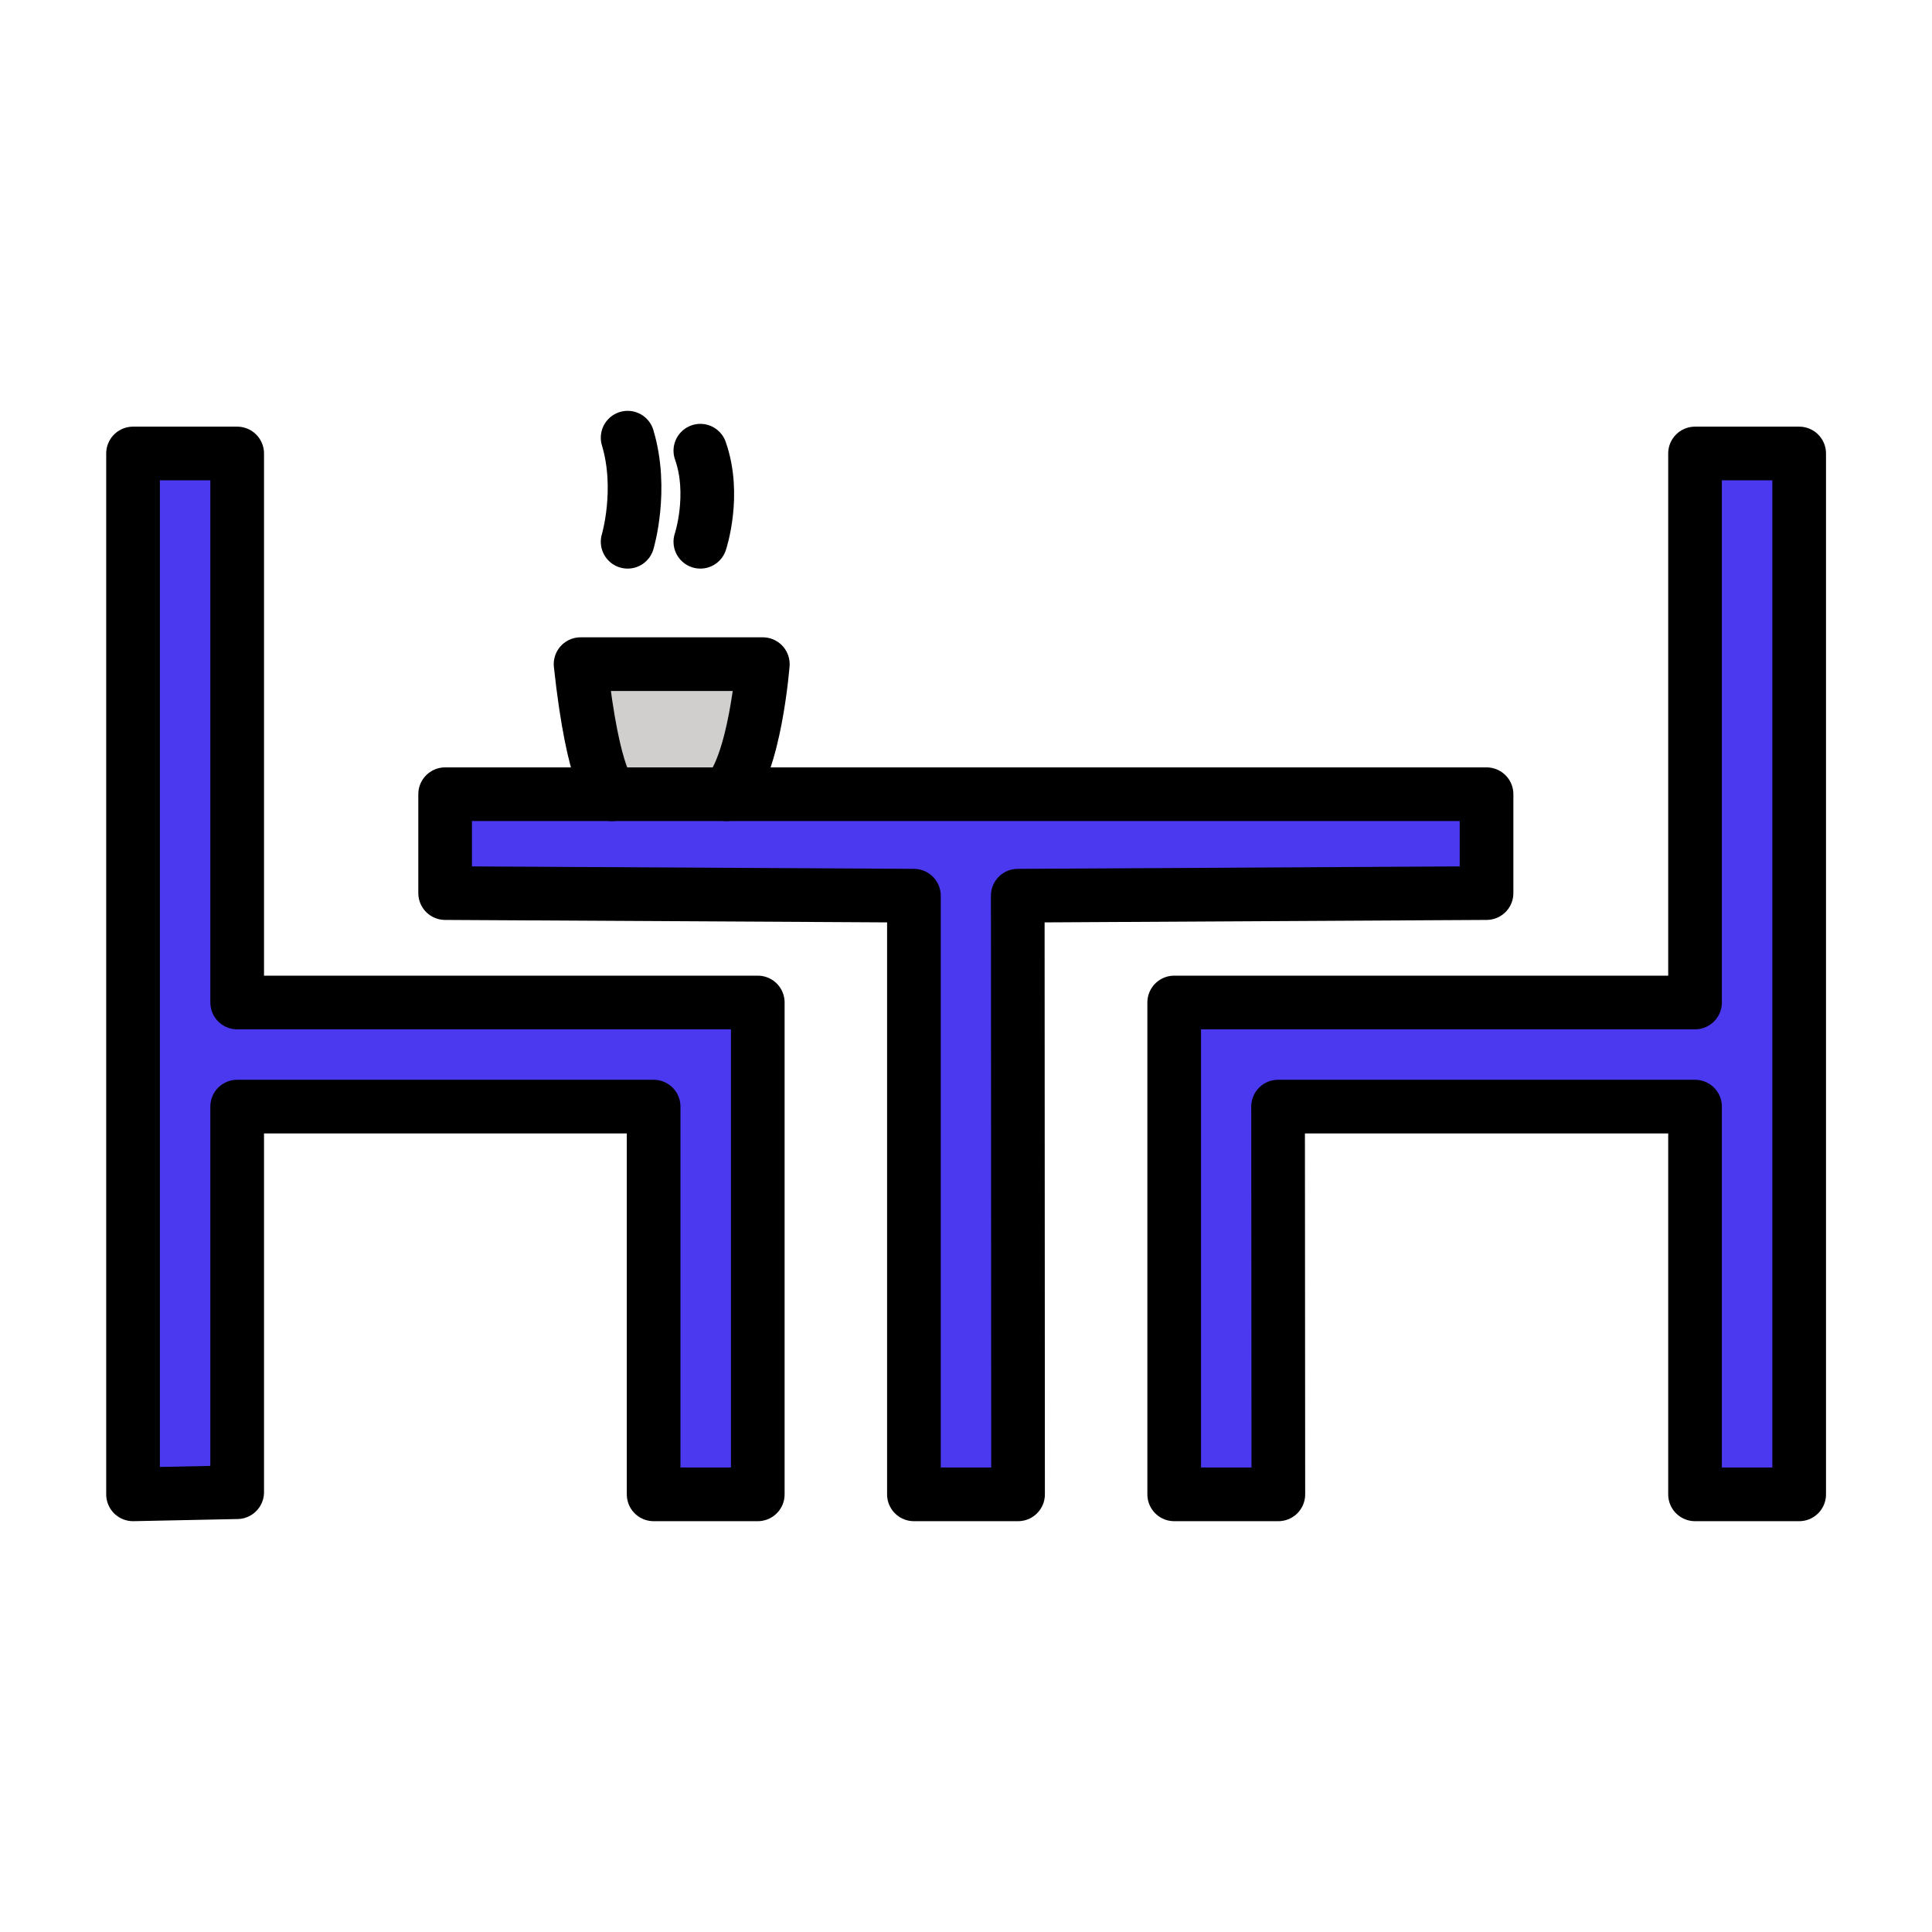
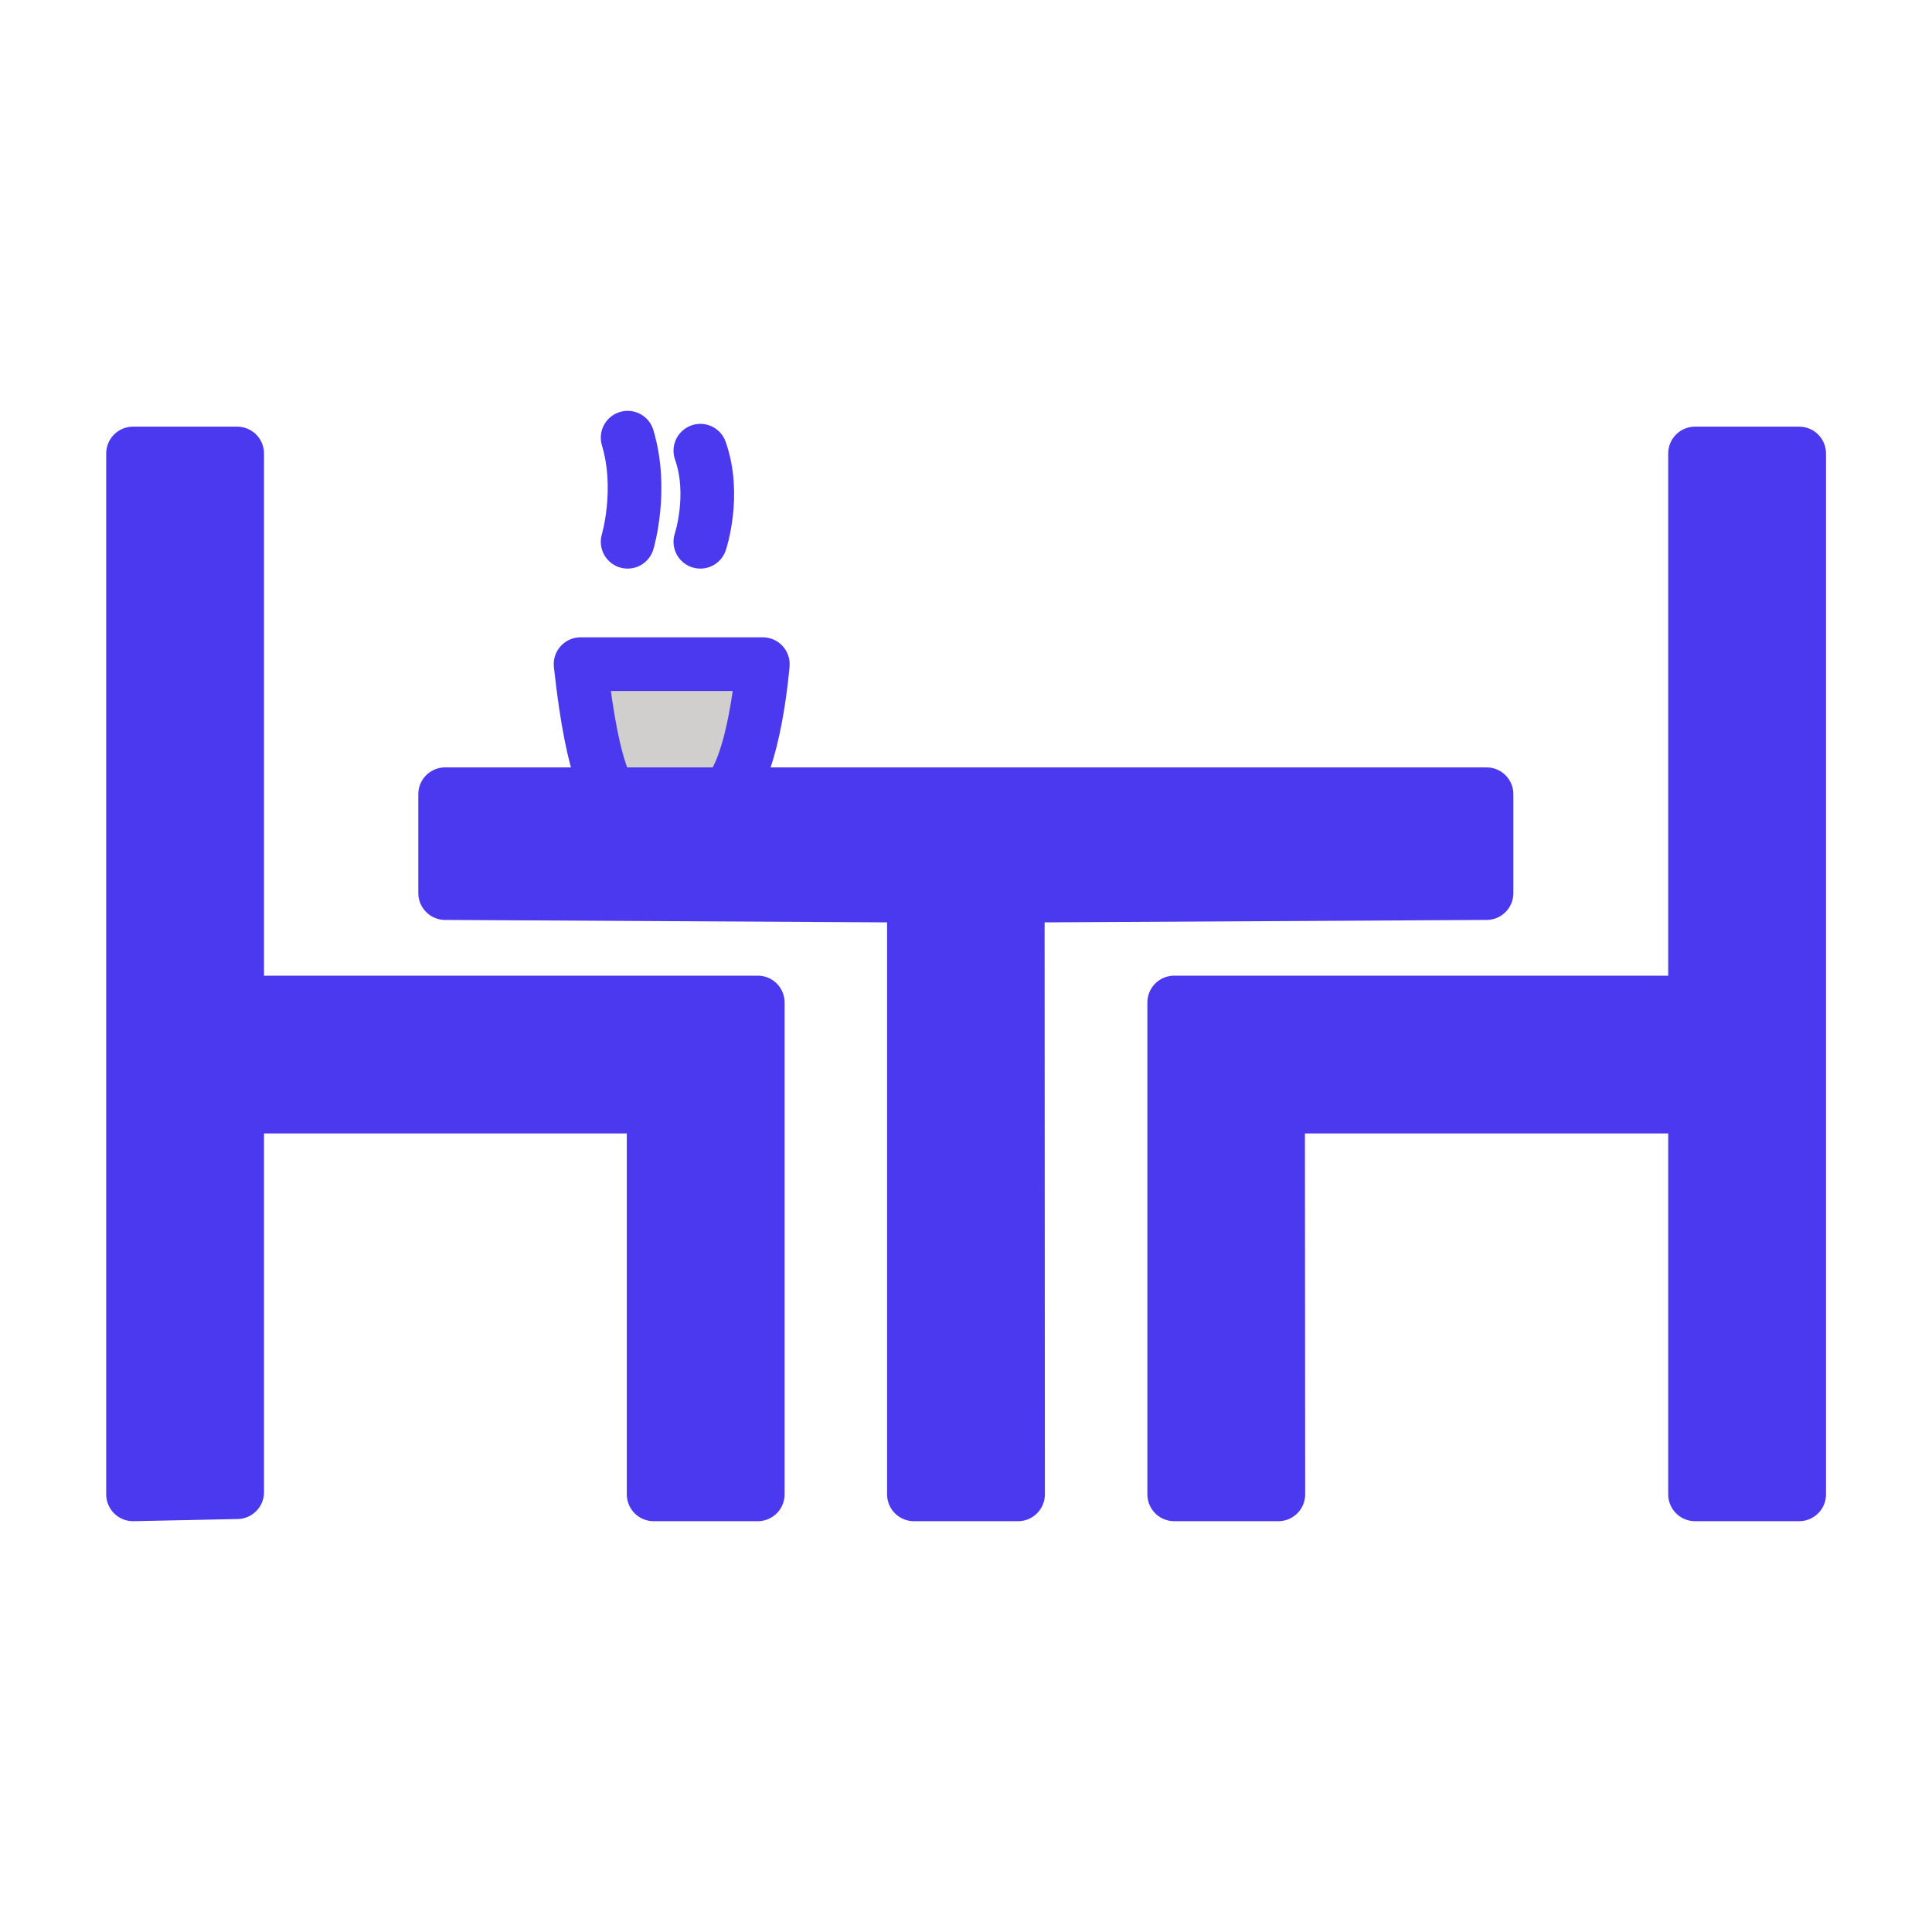
<svg xmlns="http://www.w3.org/2000/svg" width="800px" height="800px" viewBox="0 0 72 72" id="emoji" version="1.1" fill="#000000">
  <g id="SVGRepo_bgCarrier" stroke-width="0" />
  <g id="SVGRepo_tracerCarrier" stroke-linecap="round" stroke-linejoin="round" />
  <g id="SVGRepo_iconCarrier">
    <g id="color">
      <path fill="#d0cfce" d="m22.81 29.6s-0.678-0.388-1.162-4.844h6.781s-0.291 3.778-1.356 4.844" />
      <path fill="#4B39EF" d="m37.94 55.69h-3.875v-22.28l-17.44-0.097v-3.681h38.75v3.681l-17.44 0.097z" />
      <path fill="#4B39EF" d="m47.66 41.24-0.015 14.45h-3.881l0.031-18.32h19.38v-20.44h3.875v38.75h-3.875v-14.43z" />
      <path fill="#4B39EF" d="m8.862 41.25v14.43h-3.875v-38.75h3.875v20.44h19.38v18.31h-3.875v-14.43z" />
    </g>
    <g id="line">
-       <path fill="none" stroke="#000000" stroke-linecap="round" stroke-linejoin="round" stroke-miterlimit="10" stroke-width="2" d="m22.8 29.6s-0.679-0.388-1.164-4.849h6.792s-0.291 3.782-1.358 4.849" />
-       <path fill="none" stroke="#000000" stroke-linecap="round" stroke-linejoin="round" stroke-miterlimit="10" stroke-width="2" d="m37.94 55.69h-3.881v-22.31l-17.47-0.097v-3.685h38.81v3.685l-17.47 0.097z" />
-       <path fill="none" stroke="#000000" stroke-linecap="round" stroke-linejoin="round" stroke-miterlimit="10" stroke-width="2" d="m47.63 41.24 0.01 14.45h-3.881v-18.33h19.41v-20.46h3.881v38.79h-3.881v-14.45z" />
-       <path fill="none" stroke="#000000" stroke-linecap="round" stroke-linejoin="round" stroke-miterlimit="10" stroke-width="2" d="m23.39 20.19s0.582-1.94 0-3.879" />
-       <path fill="none" stroke="#000000" stroke-linecap="round" stroke-linejoin="round" stroke-miterlimit="10" stroke-width="2" d="m26.1 20.19s0.582-1.746 0-3.394" />
-       <path fill="none" stroke="#000000" stroke-linecap="round" stroke-linejoin="round" stroke-miterlimit="10" stroke-width="2" d="m28.24 37.36v18.33h-3.881v-14.45l-15.52-2e-6v14.37l-3.881 0.08v-38.79h3.881v20.46z" />
+       <path fill="none" stroke="#4B39EF" stroke-linecap="round" stroke-linejoin="round" stroke-miterlimit="10" stroke-width="2" d="m22.8 29.6s-0.679-0.388-1.164-4.849h6.792s-0.291 3.782-1.358 4.849" />
+       <path fill="none" stroke="#4B39EF" stroke-linecap="round" stroke-linejoin="round" stroke-miterlimit="10" stroke-width="2" d="m37.94 55.69h-3.881v-22.31l-17.47-0.097v-3.685h38.81v3.685l-17.47 0.097z" />
+       <path fill="none" stroke="#4B39EF" stroke-linecap="round" stroke-linejoin="round" stroke-miterlimit="10" stroke-width="2" d="m47.63 41.24 0.01 14.45h-3.881v-18.33h19.41v-20.46h3.881v38.79h-3.881v-14.45z" />
+       <path fill="none" stroke="#4B39EF" stroke-linecap="round" stroke-linejoin="round" stroke-miterlimit="10" stroke-width="2" d="m23.39 20.19s0.582-1.94 0-3.879" />
+       <path fill="none" stroke="#4B39EF" stroke-linecap="round" stroke-linejoin="round" stroke-miterlimit="10" stroke-width="2" d="m26.1 20.19s0.582-1.746 0-3.394" />
+       <path fill="none" stroke="#4B39EF" stroke-linecap="round" stroke-linejoin="round" stroke-miterlimit="10" stroke-width="2" d="m28.24 37.36v18.33h-3.881v-14.45l-15.52-2e-6v14.37l-3.881 0.08v-38.79h3.881v20.46z" />
    </g>
  </g>
</svg>
